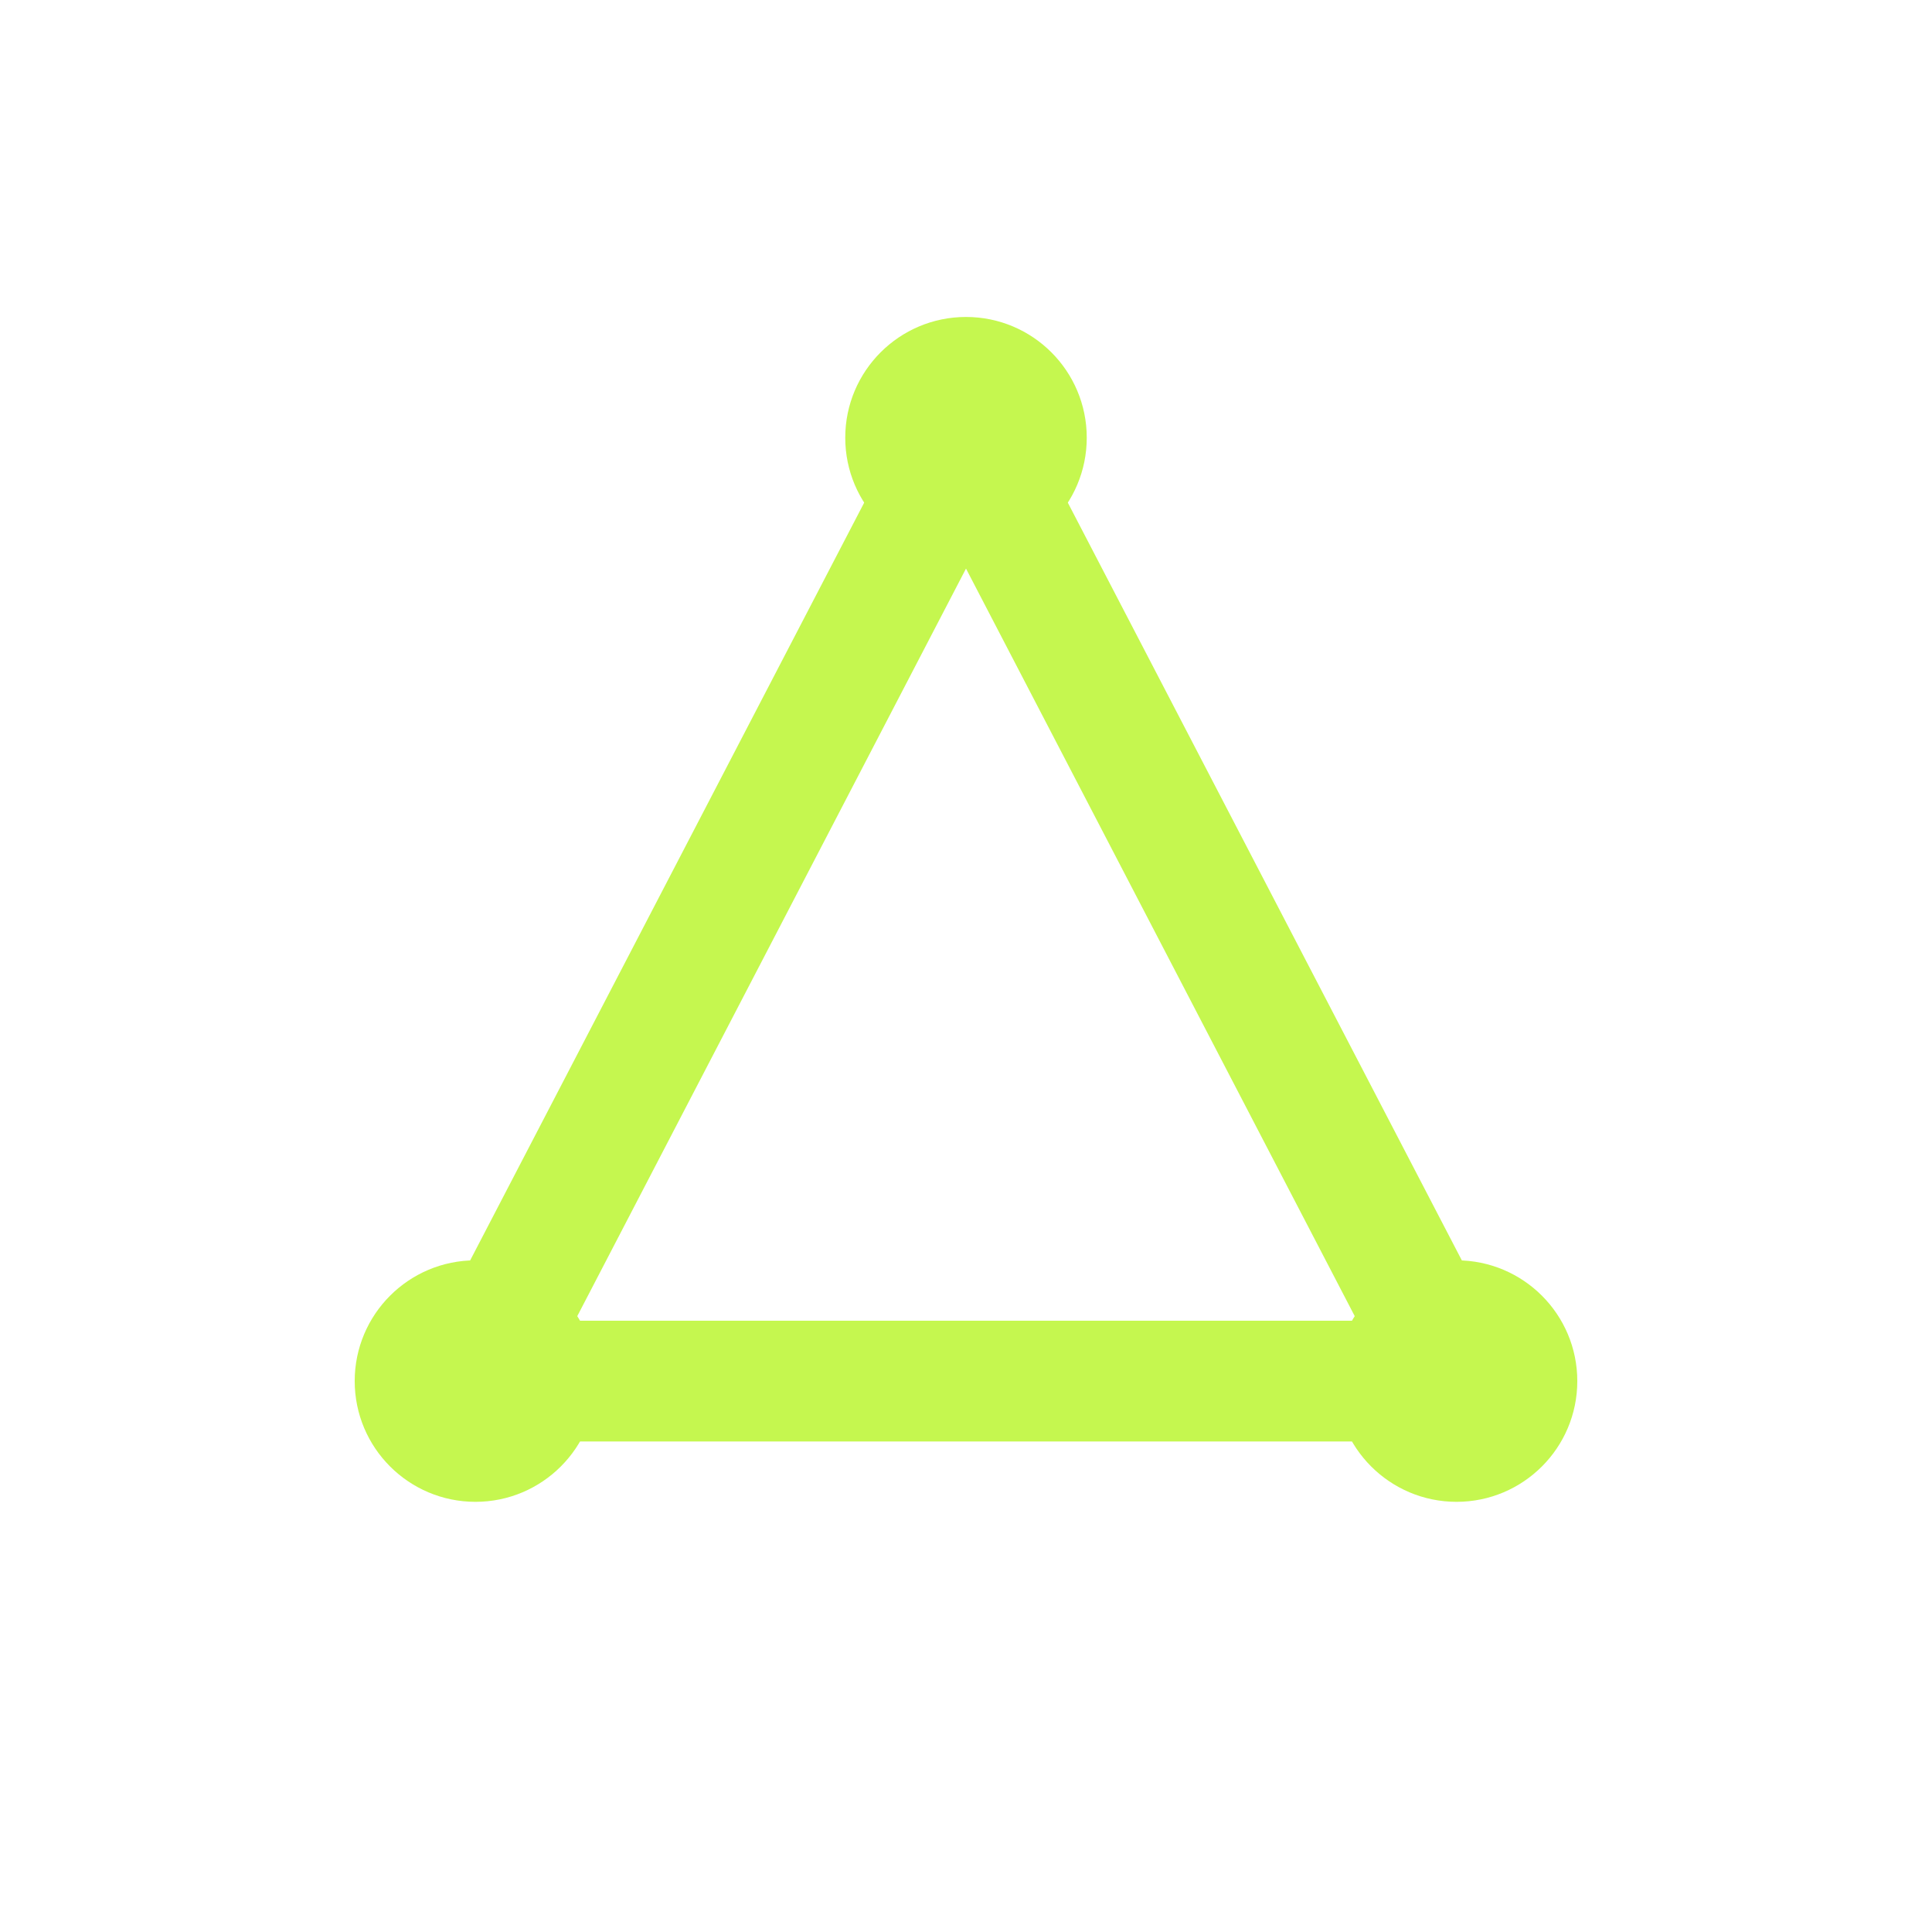
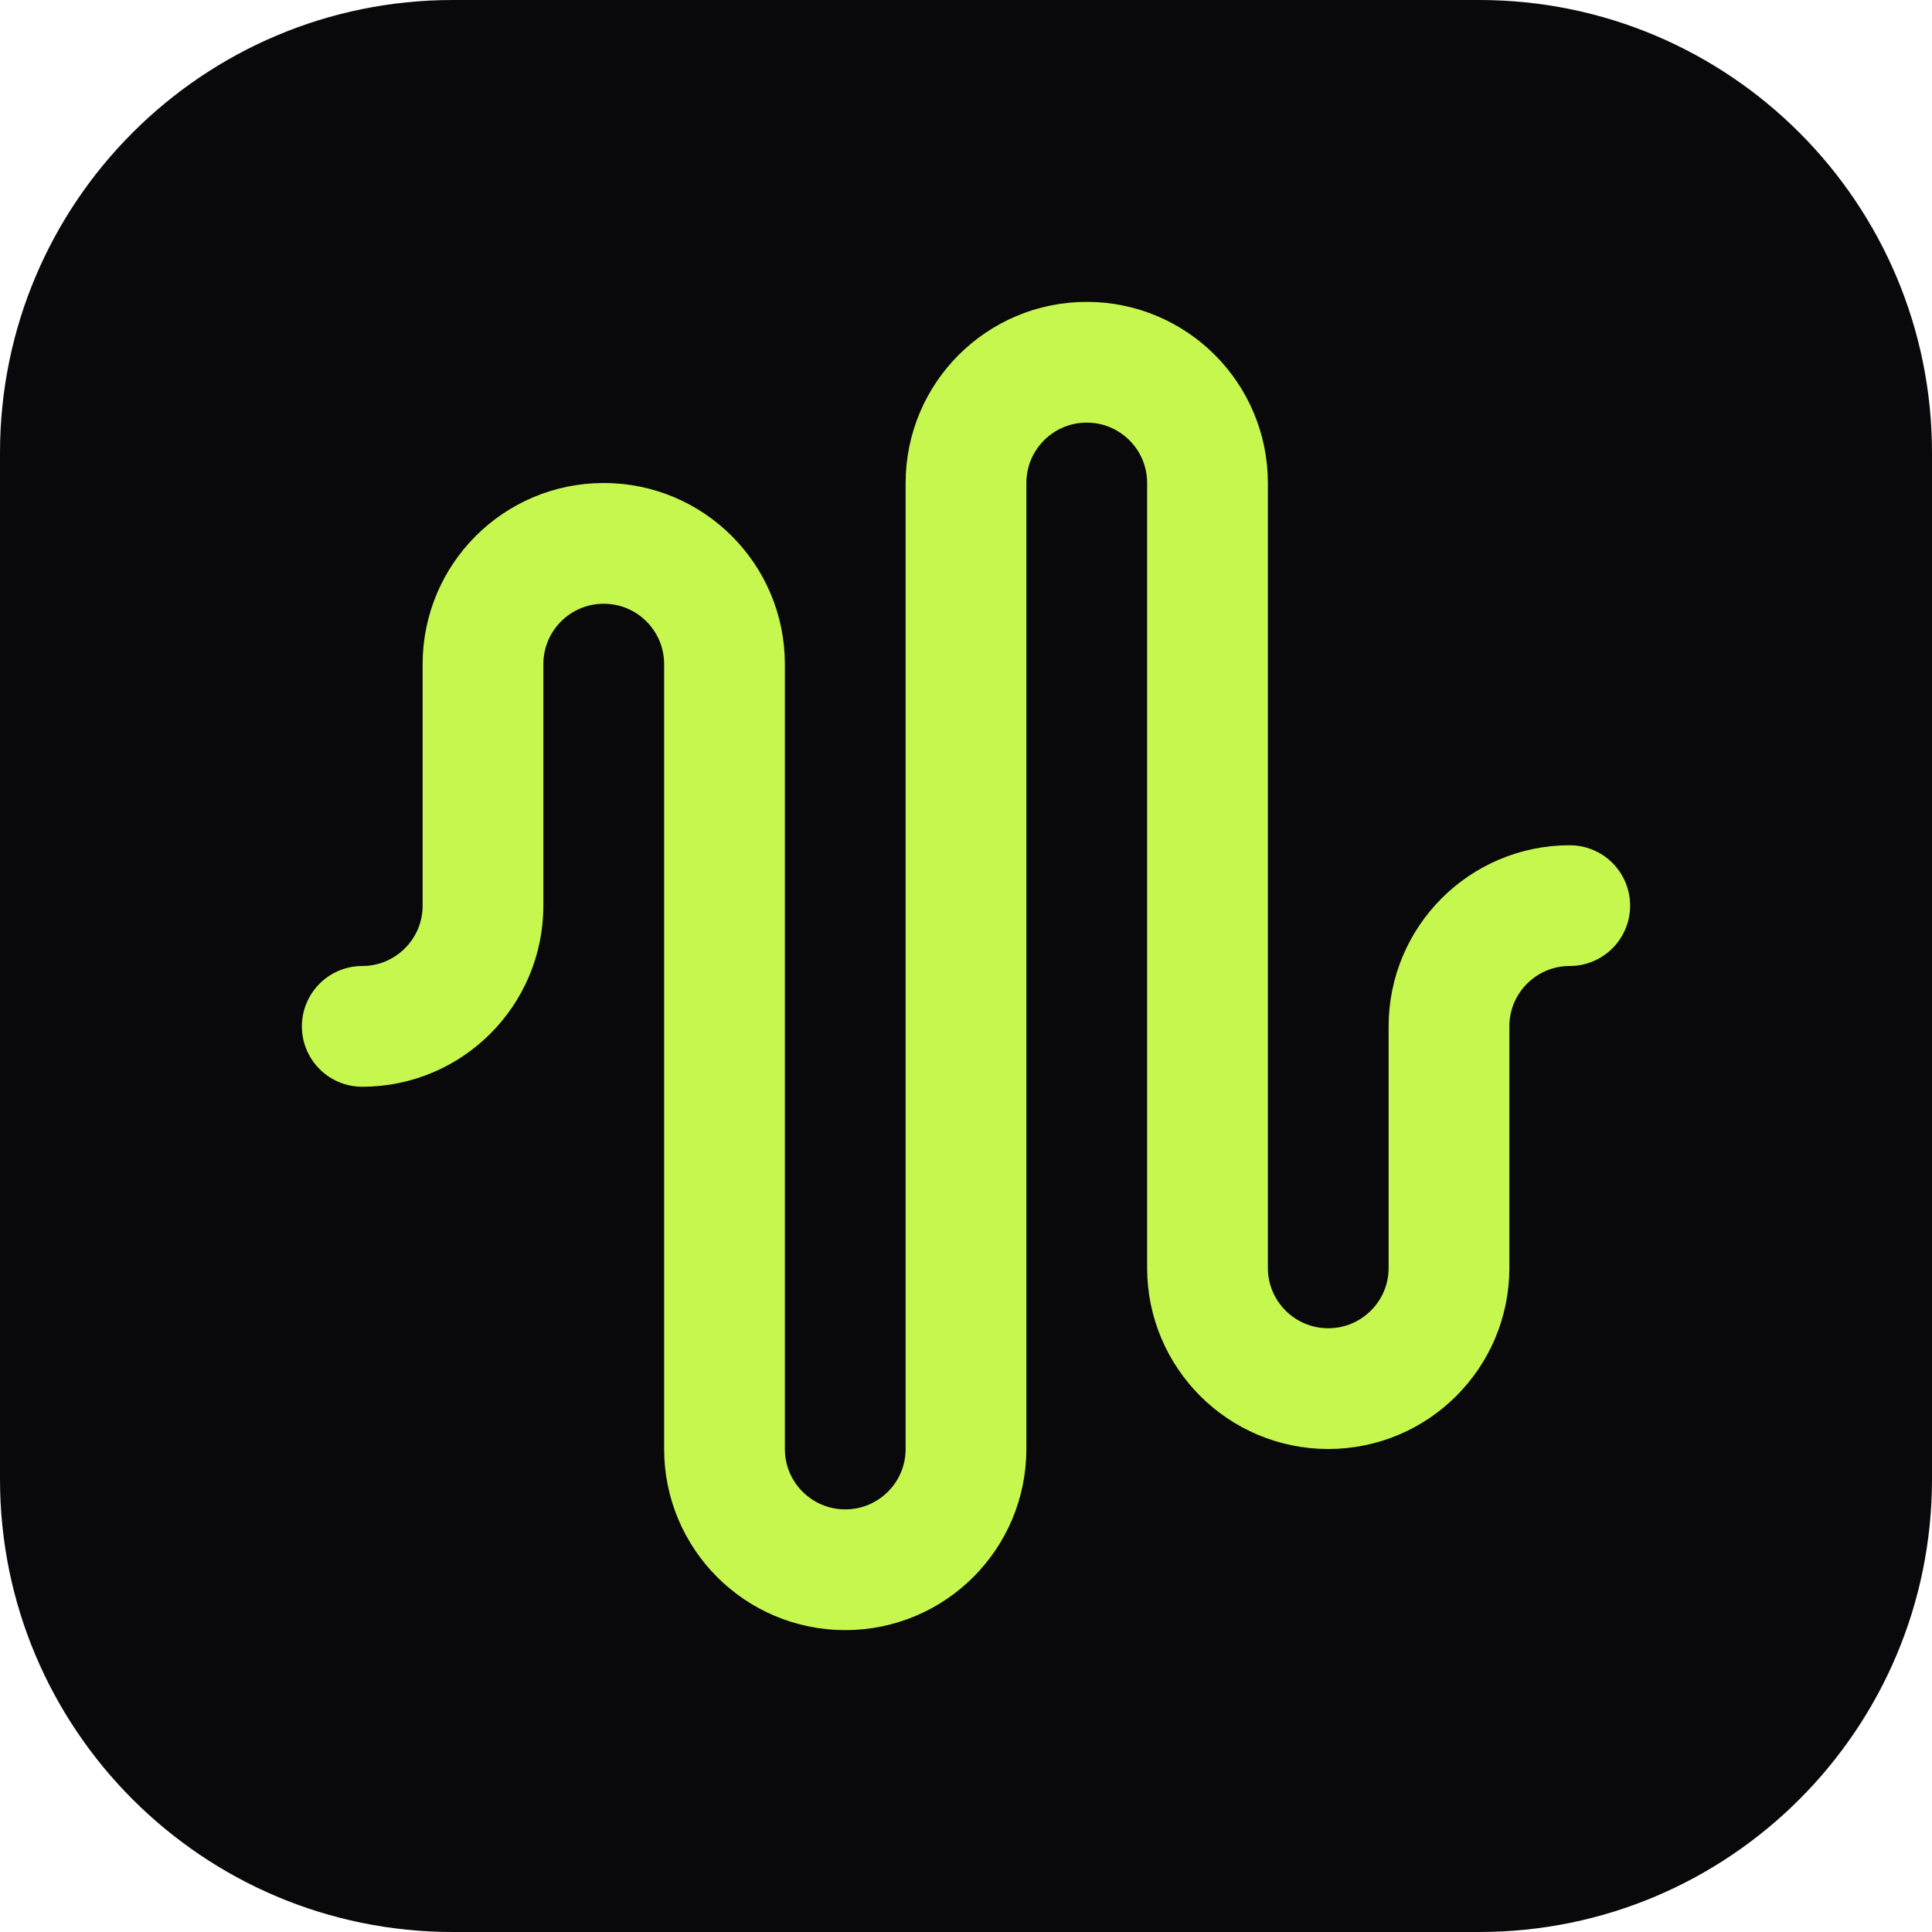
<svg xmlns="http://www.w3.org/2000/svg" viewBox="0 0 512 512">
-   <g transform="translate(256, 266)">
-     <path d="M0 -150 L-130 100 L130 100 Z" fill="none" stroke="#C5F74F" stroke-width="32" stroke-linecap="round" stroke-linejoin="round" />
-     <circle cx="0" cy="-150" r="32" fill="#C5F74F" />
-     <circle cx="-130" cy="100" r="32" fill="#C5F74F" />
-     <circle cx="130" cy="100" r="32" fill="#C5F74F" />
+   <rect width="512" height="512" rx="120" fill="#09090b" />
+   <g transform="translate(64, 64) scale(16)">
+     <path d="M2 13a2 2 0 0 0 2-2V7a2 2 0 0 1 4 0v13a2 2 0 0 0 4 0V4a2 2 0 0 1 4 0v13a2 2 0 0 0 4 0v-4a2 2 0 0 1 2-2" fill="none" stroke="#C5F74F" stroke-width="2" stroke-linecap="round" stroke-linejoin="round" />
  </g>
</svg>
